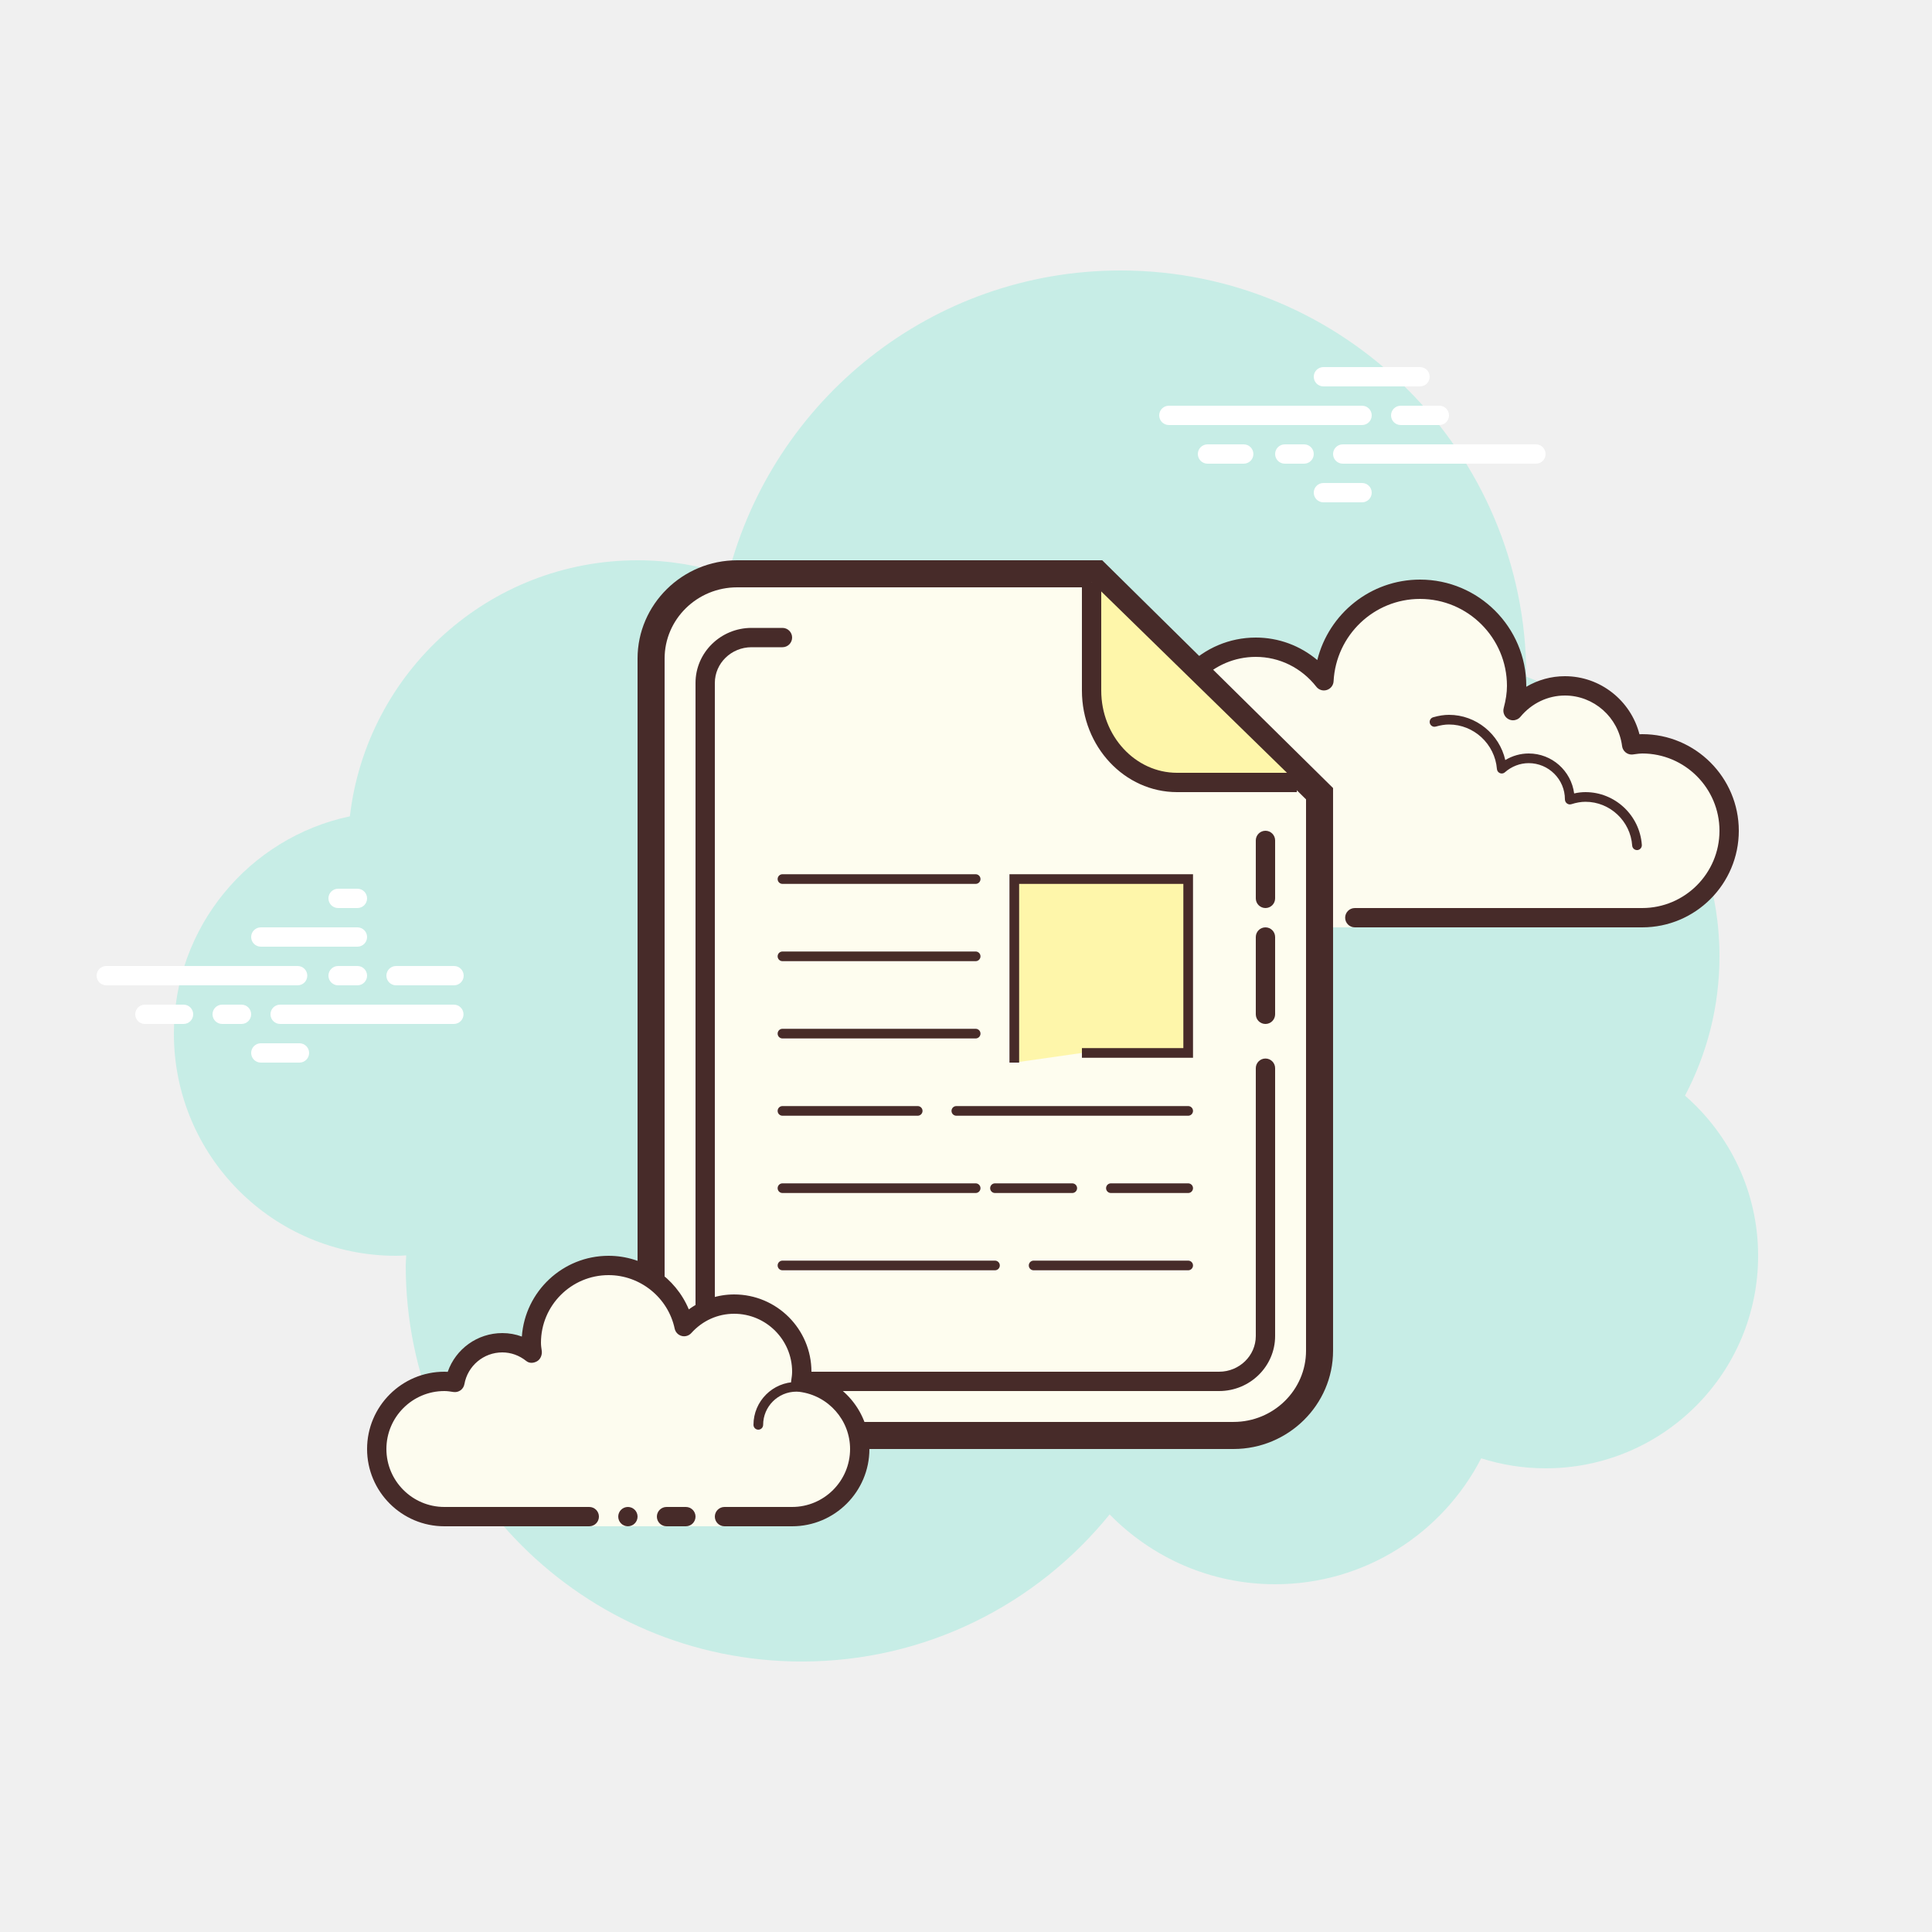
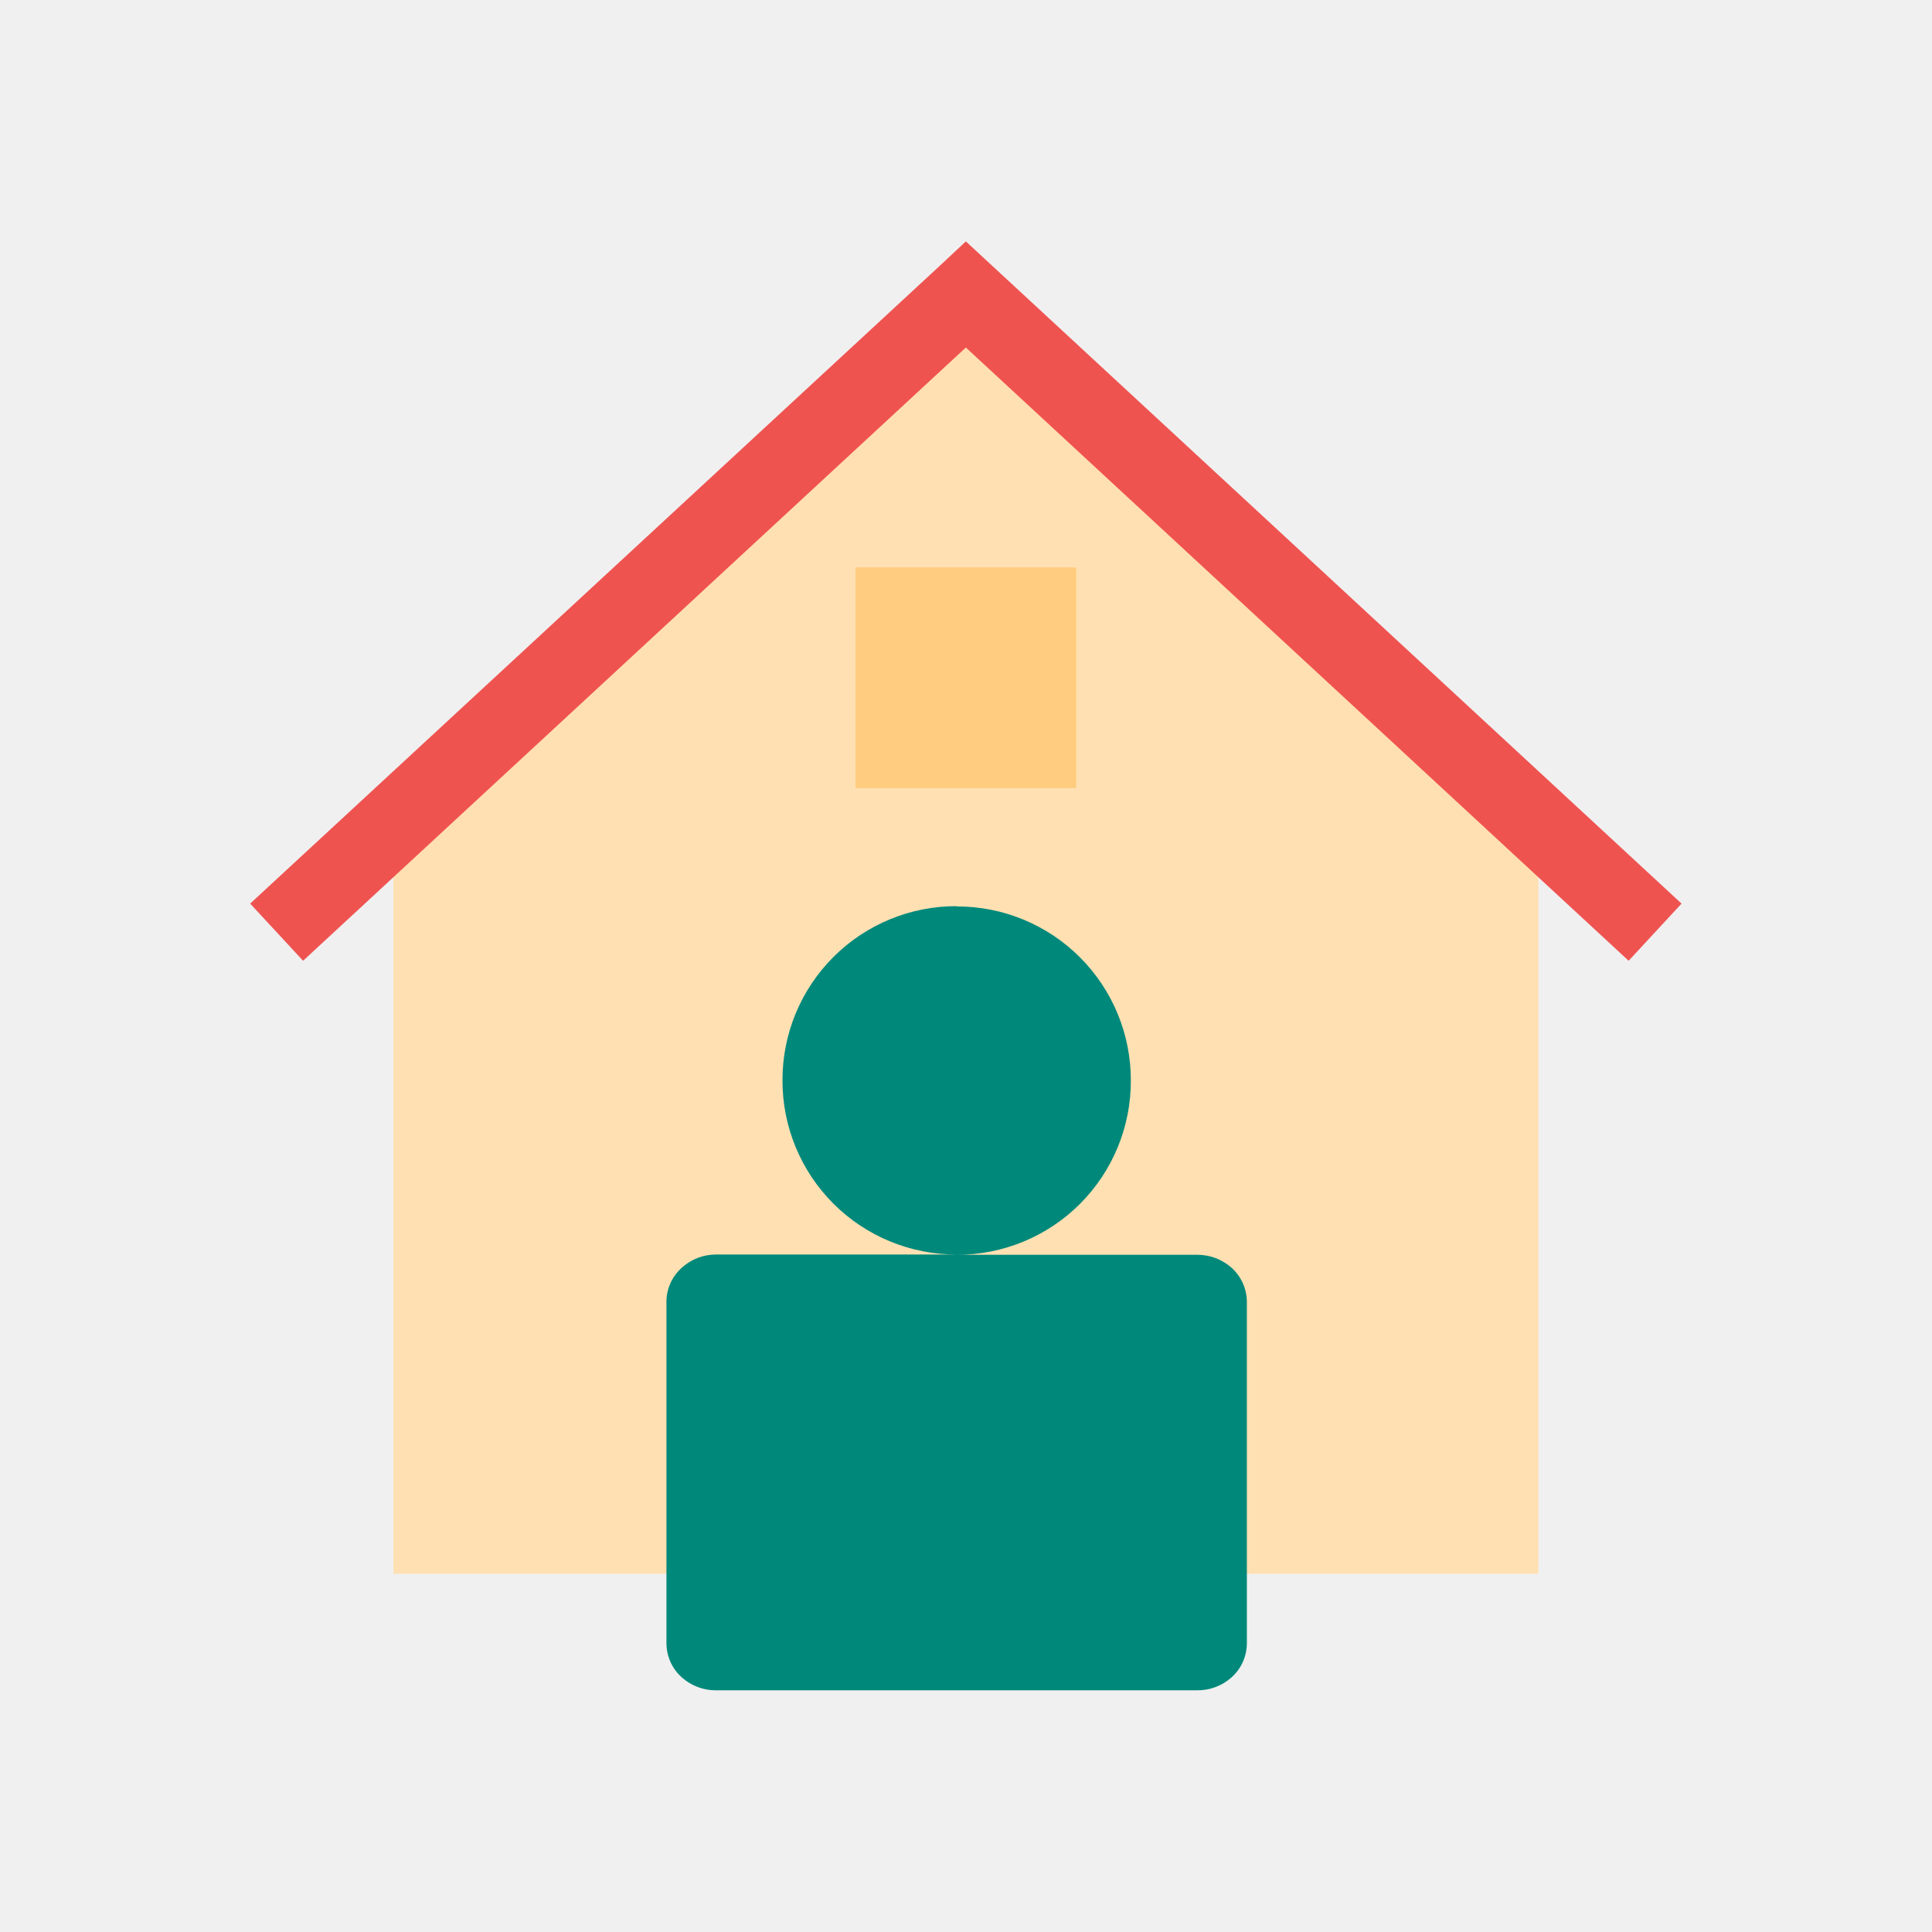
- <svg xmlns="http://www.w3.org/2000/svg" viewBox="0 0 100 100" width="100px" height="100px">
-   <path fill="#c7ede6" d="M87.215,56.71C88.35,54.555,89,52.105,89,49.5c0-6.621-4.159-12.257-10.001-14.478 C78.999,35.015,79,35.008,79,35c0-11.598-9.402-21-21-21c-9.784,0-17.981,6.701-20.313,15.757C36.211,29.272,34.638,29,33,29 c-7.692,0-14.023,5.793-14.89,13.252C12.906,43.353,9,47.969,9,53.5C9,59.851,14.149,65,20.5,65c0.177,0,0.352-0.012,0.526-0.022 C21.022,65.153,21,65.324,21,65.5C21,76.822,30.178,86,41.5,86c6.437,0,12.175-2.972,15.934-7.614C59.612,80.611,62.64,82,66,82 c4.65,0,8.674-2.65,10.666-6.518C77.718,75.817,78.837,76,80,76c6.075,0,11-4.925,11-11C91,61.689,89.53,58.727,87.215,56.71z" />
-   <path fill="#fdfcef" d="M67.125,47.5c0,0-3.64,0-6.125,0s-4.5-2.015-4.5-4.5c0-2.333,1.782-4.229,4.055-4.455 C60.533,38.364,60.5,38.187,60.5,38c0-2.485,2.015-4.5,4.5-4.5c1.438,0,2.703,0.686,3.527,1.736C68.667,32.6,70.829,30.5,73.5,30.5 c2.761,0,5,2.239,5,5c0,0.446-0.077,0.87-0.187,1.282c0.642-0.777,1.6-1.282,2.687-1.282c1.781,0,3.234,1.335,3.455,3.055 C84.636,38.533,84.813,38.5,85,38.5c2.485,0,4.5,2.015,4.5,4.5s-2.015,4.5-4.5,4.5s-9.5,0-9.5,0h-5.375V48h-3V47.5z" />
-   <path fill="#472b29" d="M73.5,30c3.033,0,5.5,2.467,5.5,5.5c0,0.016,0,0.031,0,0.047C79.602,35.192,80.29,35,81,35 c1.831,0,3.411,1.261,3.858,3.005C84.905,38.002,84.952,38,85,38c2.757,0,5,2.243,5,5s-2.243,5-5,5H70.125 c-0.276,0-0.5-0.224-0.5-0.5s0.224-0.5,0.5-0.5H85c2.206,0,4-1.794,4-4s-1.794-4-4-4c-0.117,0-0.23,0.017-0.343,0.032l-0.141,0.019 c-0.021,0.003-0.041,0.004-0.062,0.004c-0.246,0-0.462-0.185-0.495-0.437C83.768,37.125,82.496,36,81,36 c-0.885,0-1.723,0.401-2.301,1.1c-0.098,0.118-0.241,0.182-0.386,0.182c-0.078,0-0.156-0.018-0.228-0.056 c-0.209-0.107-0.314-0.346-0.254-0.573C77.946,36.218,78,35.852,78,35.5c0-2.481-2.019-4.5-4.5-4.5 c-2.381,0-4.347,1.872-4.474,4.263c-0.011,0.208-0.15,0.387-0.349,0.45c-0.05,0.016-0.101,0.024-0.152,0.024 c-0.15,0-0.296-0.069-0.392-0.192C67.362,34.563,66.221,34,65,34c-2.206,0-4,1.794-4,4c0,0.117,0.017,0.23,0.032,0.343l0.019,0.141 c0.016,0.134-0.022,0.268-0.106,0.373c-0.084,0.105-0.207,0.172-0.34,0.185C58.549,39.247,57,40.949,57,43c0,2.206,1.794,4,4,4 h6.125c0.276,0,0.5,0.224,0.5,0.5s-0.224,0.5-0.5,0.5H61c-2.757,0-5-2.243-5-5c0-2.397,1.689-4.413,4.003-4.877 C60.001,38.082,60,38.041,60,38c0-2.757,2.243-5,5-5c1.176,0,2.293,0.416,3.183,1.164C68.781,31.76,70.945,30,73.5,30L73.5,30z" />
-   <path fill="#472b29" d="M75 37c1.403 0 2.609.999 2.913 2.341C78.28 39.119 78.699 39 79.125 39c1.202 0 2.198.897 2.353 2.068C81.681 41.022 81.874 41 82.063 41c1.529 0 2.811 1.2 2.918 2.732C84.99 43.87 84.886 43.99 84.749 44c-.006 0-.012 0-.018 0-.13 0-.24-.101-.249-.232-.089-1.271-1.151-2.268-2.419-2.268-.229 0-.47.042-.738.127-.022.007-.045.01-.067.01-.055 0-.11-.02-.156-.054C81.038 41.537 81 41.455 81 41.375c0-1.034-.841-1.875-1.875-1.875-.447 0-.885.168-1.231.473-.047.041-.106.063-.165.063-.032 0-.063-.006-.093-.019-.088-.035-.148-.117-.155-.212C77.377 38.512 76.288 37.5 75 37.5c-.208 0-.425.034-.682.107-.023.007-.047.01-.07.01-.109 0-.207-.073-.239-.182-.038-.133.039-.271.172-.309C74.483 37.04 74.744 37 75 37L75 37zM61.117 38.5c1.326 0 2.508.897 2.874 2.182.038.133-.039.271-.172.309C63.795 40.997 63.772 41 63.75 41c-.109 0-.209-.072-.24-.182C63.205 39.748 62.221 39 61.117 39c-.117 0-.23.014-.342.029-.012.002-.023.003-.035.003-.121 0-.229-.092-.246-.217-.019-.137.077-.263.214-.281C60.842 38.516 60.978 38.5 61.117 38.5L61.117 38.5z" />
-   <path fill="#fff" d="M15.405 51H5.5C5.224 51 5 50.776 5 50.5S5.224 50 5.5 50h9.905c.276 0 .5.224.5.5S15.682 51 15.405 51zM18.5 51h-1c-.276 0-.5-.224-.5-.5s.224-.5.5-.5h1c.276 0 .5.224.5.5S18.777 51 18.5 51zM23.491 53H14.5c-.276 0-.5-.224-.5-.5s.224-.5.5-.5h8.991c.276 0 .5.224.5.5S23.767 53 23.491 53zM12.5 53h-1c-.276 0-.5-.224-.5-.5s.224-.5.5-.5h1c.276 0 .5.224.5.5S12.777 53 12.5 53zM9.5 53h-2C7.224 53 7 52.776 7 52.5S7.224 52 7.5 52h2c.276 0 .5.224.5.5S9.777 53 9.5 53zM15.5 55h-2c-.276 0-.5-.224-.5-.5s.224-.5.5-.5h2c.276 0 .5.224.5.5S15.776 55 15.5 55zM18.5 46c-.177 0-.823 0-1 0-.276 0-.5.224-.5.5 0 .276.224.5.5.5.177 0 .823 0 1 0 .276 0 .5-.224.5-.5C19 46.224 18.776 46 18.5 46zM18.5 48c-.177 0-4.823 0-5 0-.276 0-.5.224-.5.5 0 .276.224.5.5.5.177 0 4.823 0 5 0 .276 0 .5-.224.5-.5C19 48.224 18.776 48 18.5 48zM23.5 50c-.177 0-2.823 0-3 0-.276 0-.5.224-.5.5 0 .276.224.5.5.5.177 0 2.823 0 3 0 .276 0 .5-.224.5-.5C24 50.224 23.776 50 23.5 50zM70.5 22h-10c-.276 0-.5-.224-.5-.5s.224-.5.5-.5h10c.276 0 .5.224.5.5S70.776 22 70.5 22zM74.5 22h-2c-.276 0-.5-.224-.5-.5s.224-.5.5-.5h2c.276 0 .5.224.5.5S74.776 22 74.5 22zM79.5 24h-10c-.276 0-.5-.224-.5-.5s.224-.5.5-.5h10c.276 0 .5.224.5.5S79.777 24 79.5 24zM67.5 24h-1c-.276 0-.5-.224-.5-.5s.224-.5.5-.5h1c.276 0 .5.224.5.5S67.776 24 67.5 24zM64.375 24H62.5c-.276 0-.5-.224-.5-.5s.224-.5.5-.5h1.875c.276 0 .5.224.5.5S64.651 24 64.375 24zM73.5 20h-5c-.276 0-.5-.224-.5-.5s.224-.5.5-.5h5c.276 0 .5.224.5.5S73.777 20 73.5 20zM70.5 26h-2c-.276 0-.5-.224-.5-.5s.224-.5.5-.5h2c.276 0 .5.224.5.5S70.776 26 70.5 26z" />
-   <path fill="#fefdef" d="M38.153,74.3c-2.456,0-4.453-1.967-4.453-4.385v-35.83c0-2.418,1.998-4.385,4.453-4.385h18.61 L68.3,41.083l0,28.832c0,2.418-1.998,4.385-4.453,4.385H38.153z" />
-   <path fill="#472b29" d="M56.477,30.4l4.155,4.099l6.968,6.876v28.54c0,2.032-1.684,3.684-3.753,3.684H38.153 c-2.07,0-3.753-1.653-3.753-3.684V34.084c0-2.032,1.684-3.684,3.753-3.684h0.748h1.672h5.373H56.477 M57.051,29H45.947h-5.373 h-1.672h-0.748C35.319,29,33,31.288,33,34.084v35.831C33,72.712,35.319,75,38.153,75h25.693c2.835,0,5.153-2.288,5.153-5.084 V40.79H69C64.353,36.205,61.698,33.585,57.051,29L57.051,29z" />
-   <path fill="#fef6aa" d="M56.5,30.125v5.62c0,2.616,1.991,4.755,4.424,4.755h6.201" />
-   <path fill="#472b29" d="M67.125 41h-6.201C58.209 41 56 38.643 56 35.744v-5.619h1v5.619C57 38.091 58.76 40 60.924 40h6.201V41zM63.1 72H38.917C37.308 72 36 70.715 36 69.136V35.348c0-1.57 1.301-2.848 2.9-2.848h1.6c.276 0 .5.224.5.5s-.224.5-.5.5h-1.6c-1.048 0-1.9.829-1.9 1.848v33.788C37 70.164 37.86 71 38.917 71H63.1c1.048 0 1.9-.829 1.9-1.848V55.289c0-.276.224-.5.5-.5s.5.224.5.5v13.863C66 70.723 64.699 72 63.1 72zM65.5 53c-.276 0-.5-.224-.5-.5v-4c0-.276.224-.5.5-.5s.5.224.5.5v4C66 52.776 65.776 53 65.5 53zM65.5 47c-.276 0-.5-.224-.5-.5v-3c0-.276.224-.5.5-.5s.5.224.5.5v3C66 46.776 65.776 47 65.5 47z" />
-   <path fill="#472b29" d="M50.5 45.75h-10c-.138 0-.25-.112-.25-.25s.112-.25.25-.25h10c.138 0 .25.112.25.25S50.638 45.75 50.5 45.75zM50.5 49.75h-10c-.138 0-.25-.112-.25-.25s.112-.25.25-.25h10c.138 0 .25.112.25.25S50.638 49.75 50.5 49.75zM50.5 53.75h-10c-.138 0-.25-.112-.25-.25s.112-.25.25-.25h10c.138 0 .25.112.25.25S50.638 53.75 50.5 53.75zM47.5 57.75h-7c-.138 0-.25-.112-.25-.25s.112-.25.25-.25h7c.138 0 .25.112.25.25S47.638 57.75 47.5 57.75zM50.5 61.75h-10c-.138 0-.25-.112-.25-.25s.112-.25.25-.25h10c.138 0 .25.112.25.25S50.638 61.75 50.5 61.75zM51.5 65.75h-11c-.138 0-.25-.112-.25-.25s.112-.25.25-.25h11c.138 0 .25.112.25.25S51.638 65.75 51.5 65.75zM61.5 65.75h-8c-.138 0-.25-.112-.25-.25s.112-.25.25-.25h8c.138 0 .25.112.25.25S61.638 65.75 61.5 65.75zM61.5 57.75h-12c-.138 0-.25-.112-.25-.25s.112-.25.25-.25h12c.138 0 .25.112.25.25S61.638 57.75 61.5 57.75zM61.5 61.75h-4c-.138 0-.25-.112-.25-.25s.112-.25.25-.25h4c.138 0 .25.112.25.25S61.638 61.75 61.5 61.75zM55.5 61.75h-4c-.138 0-.25-.112-.25-.25s.112-.25.25-.25h4c.138 0 .25.112.25.25S55.638 61.75 55.5 61.75z" />
-   <path fill="#fef6aa" d="M52.5 55L52.5 45.5 61.5 45.5 61.5 54.5 56 54.5" />
-   <path fill="#472b29" d="M52.75 55L52.25 55 52.25 45.25 61.75 45.25 61.75 54.75 56 54.75 56 54.25 61.25 54.25 61.25 45.75 52.75 45.75z" />
-   <path fill="#fdfcef" d="M37.5,78.5c0,0,1.567,0,3.5,0s3.5-1.567,3.5-3.5c0-1.781-1.335-3.234-3.055-3.455 C41.473,71.366,41.5,71.187,41.5,71c0-1.933-1.567-3.5-3.5-3.5c-1.032,0-1.95,0.455-2.59,1.165 c-0.384-1.808-1.987-3.165-3.91-3.165c-2.209,0-4,1.791-4,4c0,0.191,0.03,0.374,0.056,0.558C27.128,69.714,26.592,69.5,26,69.5 c-1.228,0-2.245,0.887-2.455,2.055C23.366,71.527,23.187,71.5,23,71.5c-1.933,0-3.5,1.567-3.5,3.5s1.567,3.5,3.5,3.5s7.5,0,7.5,0 V79h7V78.5z" />
-   <path fill="#472b29" d="M39.25,74C39.112,74,39,73.888,39,73.75c0-1.223,0.995-2.218,2.218-2.218 c0.034,0.009,0.737-0.001,1.244,0.136c0.133,0.036,0.212,0.173,0.176,0.306c-0.036,0.134-0.173,0.213-0.306,0.176 c-0.444-0.12-1.1-0.12-1.113-0.118c-0.948,0-1.719,0.771-1.719,1.718C39.5,73.888,39.388,74,39.25,74z" />
-   <g>
-     <path fill="#472b29" d="M32.5 78A0.5 0.5 0 1 0 32.5 79A0.5 0.5 0 1 0 32.5 78Z" />
-   </g>
-   <g>
-     <path fill="#472b29" d="M41,79h-3.5c-0.276,0-0.5-0.224-0.5-0.5s0.224-0.5,0.5-0.5H41c1.654,0,3-1.346,3-3 c0-1.496-1.125-2.768-2.618-2.959c-0.134-0.018-0.255-0.088-0.336-0.196s-0.115-0.244-0.094-0.377C40.975,71.314,41,71.16,41,71 c0-1.654-1.346-3-3-3c-0.85,0-1.638,0.355-2.219,1c-0.125,0.139-0.321,0.198-0.5,0.148c-0.182-0.049-0.321-0.195-0.36-0.379 C34.58,67.165,33.141,66,31.5,66c-1.93,0-3.5,1.57-3.5,3.5c0,0.143,0.021,0.28,0.041,0.418c0.029,0.203-0.063,0.438-0.242,0.54 c-0.179,0.102-0.396,0.118-0.556-0.01C26.878,70.155,26.449,70,26,70c-0.966,0-1.792,0.691-1.963,1.644 c-0.048,0.267-0.296,0.446-0.569,0.405C23.314,72.025,23.16,72,23,72c-1.654,0-3,1.346-3,3s1.346,3,3,3h7.5 c0.276,0,0.5,0.224,0.5,0.5S30.776,79,30.5,79H23c-2.206,0-4-1.794-4-4s1.794-4,4-4c0.059,0,0.116,0.002,0.174,0.006 C23.588,69.82,24.711,69,26,69c0.349,0,0.689,0.061,1.011,0.18C27.176,66.847,29.126,65,31.5,65c1.831,0,3.466,1.127,4.153,2.774 C36.333,67.276,37.155,67,38,67c2.206,0,4,1.794,4,4c0,0.048-0.001,0.095-0.004,0.142C43.739,71.59,45,73.169,45,75 C45,77.206,43.206,79,41,79z" />
-   </g>
-   <g>
-     <path fill="#472b29" d="M35.5,78c-0.159,0-0.841,0-1,0c-0.276,0-0.5,0.224-0.5,0.5c0,0.276,0.224,0.5,0.5,0.5 c0.159,0,0.841,0,1,0c0.276,0,0.5-0.224,0.5-0.5C36,78.224,35.776,78,35.5,78z" />
+ <svg xmlns="http://www.w3.org/2000/svg" xml:space="preserve" width="655.359" height="655.359" style="shape-rendering:geometricPrecision;text-rendering:geometricPrecision;image-rendering:optimizeQuality;fill-rule:evenodd;clip-rule:evenodd" viewBox="0 0 6.827 6.827">
+   <defs>
+     <style>.fil0{fill:none}</style>
+   </defs>
+   <g id="Layer_x0020_1">
+     <g id="_248883568">
+       <path id="_248883184" class="fil0" d="M0 0h6.827v6.827H0z" />
+       <path id="_248883040" class="fil0" d="M.853.853h5.12v5.12H.853z" />
+     </g>
+     <path style="fill:#ffe0b2" d="M1.39 2.842 3.412 1.04l2.024 1.872v2.649H1.39z" />
+     <path style="fill:#ffcc80" d="M3.803 2.005v.78H3.023v-.78z" />
+     <path d="M3.38 3.203a.614.614 0 0 1 .616.615.614.614 0 0 1-.616.616h.851a.18.18 0 0 1 .12.045c.034.03.055.074.055.122v1.206a.162.162 0 0 1-.055.121.18.18 0 0 1-.12.045H2.53a.18.18 0 0 1-.12-.045.162.162 0 0 1-.055-.121V4.6c0-.048.021-.091.056-.122a.18.18 0 0 1 .119-.045h.851a.614.614 0 0 1-.616-.616.614.614 0 0 1 .616-.615z" style="fill:#00897b;fill-rule:nonzero" />
+     <path style="fill:#ef5350;fill-rule:nonzero" d="M.884 3.193 3.32.94l.093-.087.094.087 2.435 2.253-.187.202-2.342-2.167-2.342 2.167z" />
  </g>
</svg>
